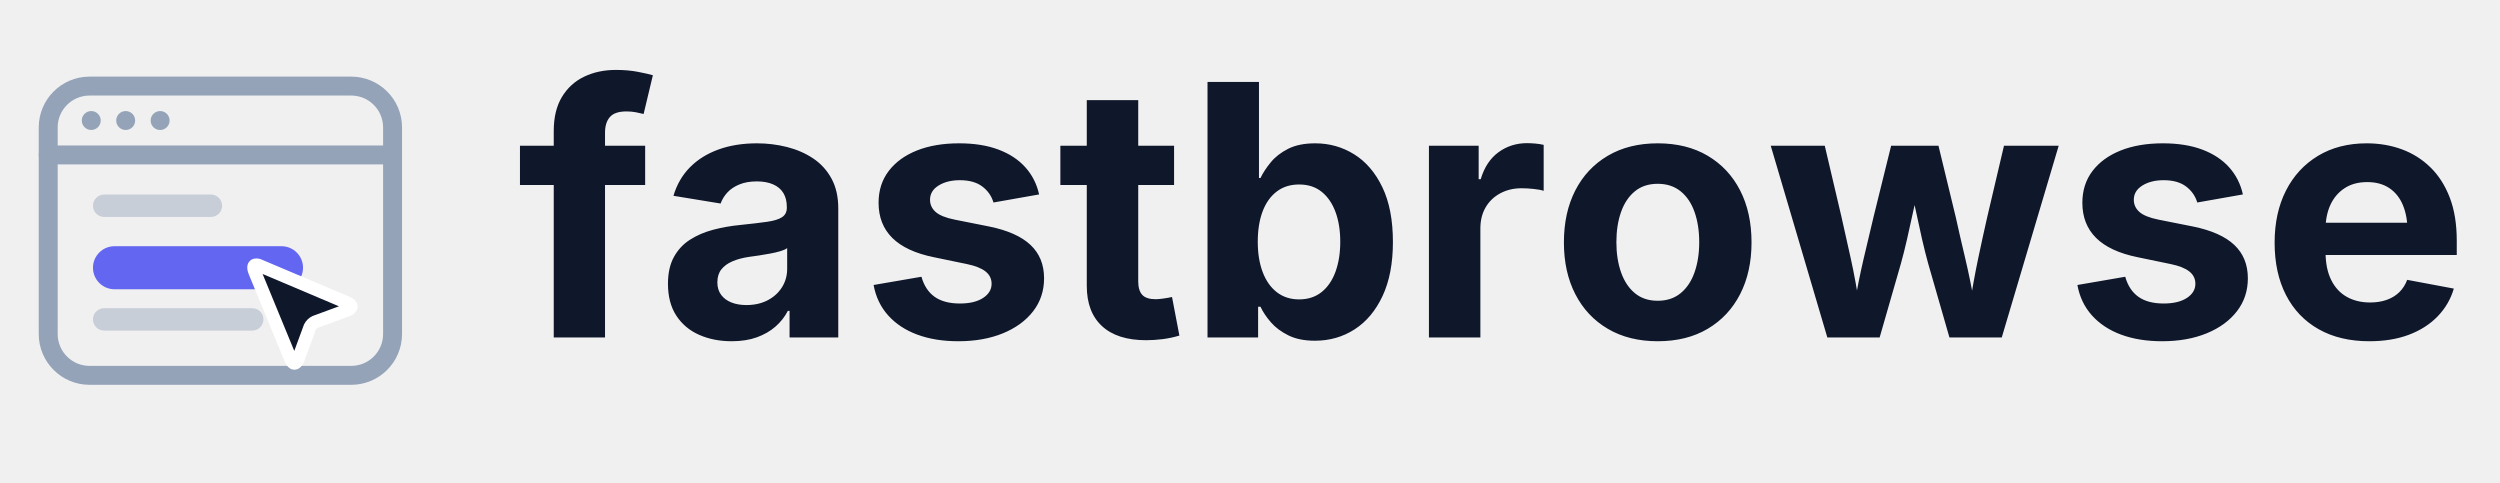
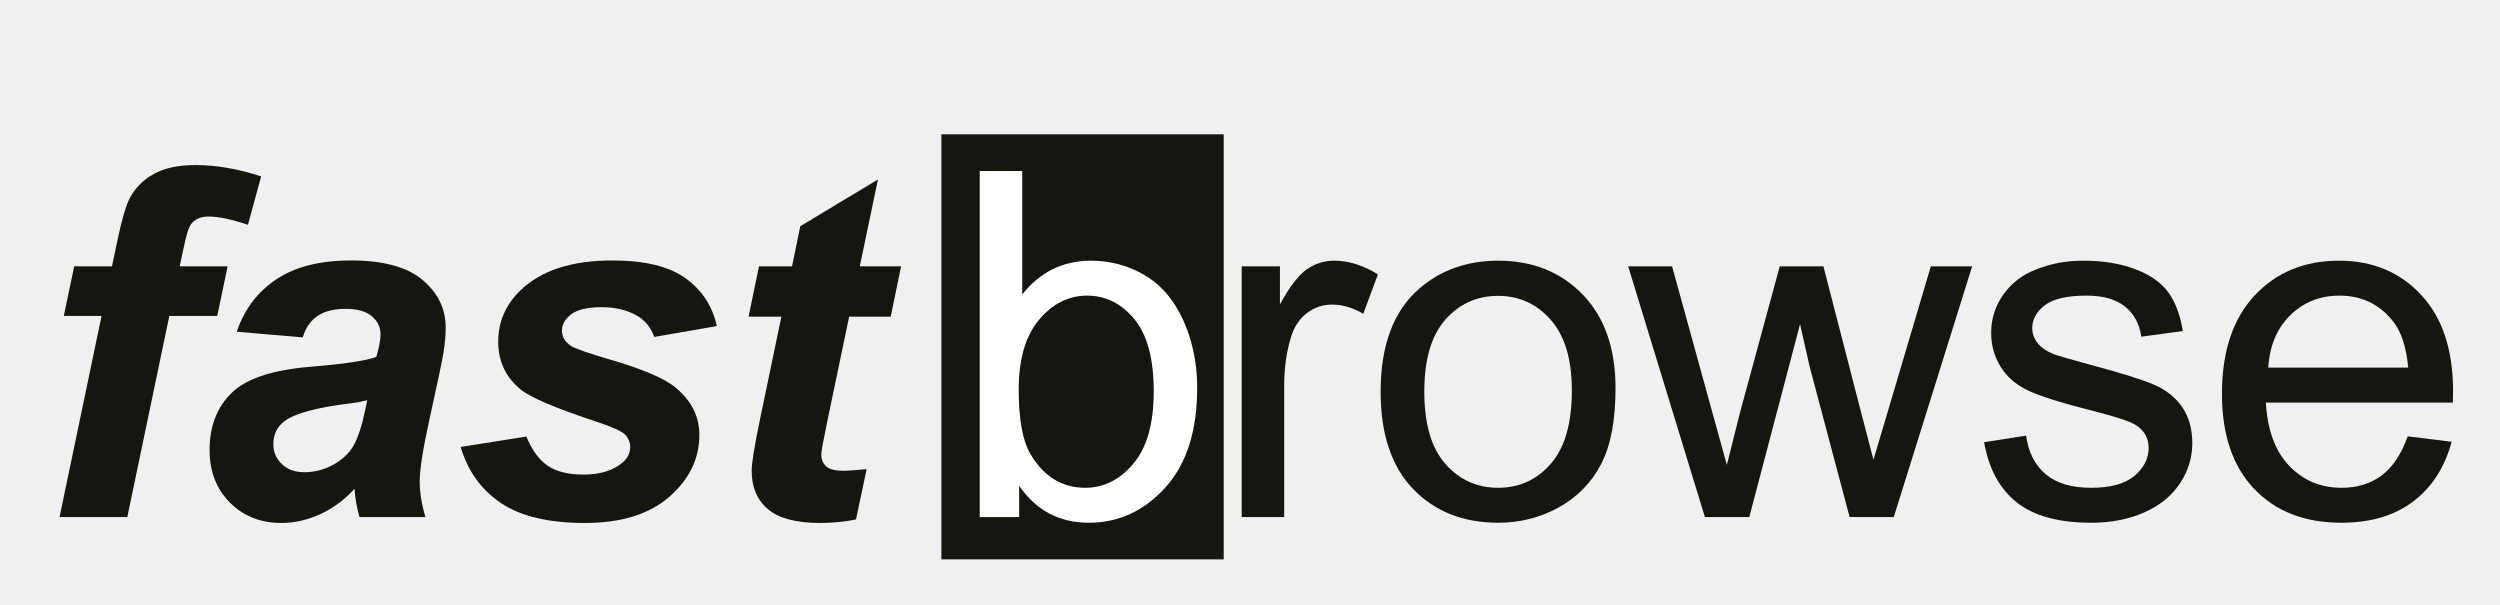
- <svg xmlns="http://www.w3.org/2000/svg" viewBox="0 0 726 140" width="726" height="140" role="img" aria-label="fastbrowse">
-   <g transform="translate(0,6) scale(0.25)">
-     <rect x="56" y="76" width="400" height="336" rx="48" fill="none" stroke="#94A3B8" stroke-width="22" />
-     <path d="M56 156h400" stroke="#94A3B8" stroke-width="22" stroke-linecap="round" />
-     <circle cx="106" cy="116" r="11" fill="#94A3B8" />
-     <circle cx="146" cy="116" r="11" fill="#94A3B8" />
-     <circle cx="186" cy="116" r="11" fill="#94A3B8" />
-     <rect x="108" y="202" width="150" height="26" rx="13" fill="#94A3B8" opacity="0.45" />
-     <rect x="108" y="334" width="198" height="26" rx="13" fill="#94A3B8" opacity="0.45" />
-     <rect x="108" y="262" width="244" height="50" rx="25" fill="#6366F1" />
-     <path d="M300 284 L404 328 Q412 332 404 336 L366 350 Q362 352 360 356 L346 394 Q342 402 338 394 L296 292 Q292 282 300 284 Z" fill="#0F172A" stroke="#FFFFFF" stroke-width="15" stroke-linejoin="round" stroke-linecap="round" />
-   </g>
-   <g transform="translate(150,98) scale(1.02)">
-     <path d="M36.621 -54.59V-43.408H0.977V-54.59ZM10.596 0.0V-58.789Q10.596 -64.6 12.915 -68.457Q15.234 -72.314 19.238 -74.243Q23.242 -76.172 28.32 -76.172Q31.787 -76.172 34.644 -75.61Q37.5 -75.049 38.818 -74.658L36.182 -63.623Q35.254 -63.867 34.009 -64.111Q32.764 -64.355 31.299 -64.355Q27.979 -64.355 26.587 -62.769Q25.195 -61.182 25.195 -58.301V0.0ZM61.279 1.074Q56.104 1.074 51.978 -0.757Q47.852 -2.588 45.483 -6.226Q43.115 -9.863 43.115 -15.283Q43.115 -19.824 44.8 -22.9Q46.484 -25.977 49.39 -27.832Q52.295 -29.688 55.981 -30.664Q59.668 -31.641 63.721 -32.031Q68.457 -32.52 71.362 -32.935Q74.268 -33.35 75.61 -34.253Q76.953 -35.156 76.953 -36.914V-37.158Q76.953 -39.502 75.977 -41.113Q75.0 -42.725 73.071 -43.579Q71.143 -44.434 68.408 -44.434Q65.576 -44.434 63.477 -43.579Q61.377 -42.725 60.059 -41.309Q58.74 -39.893 58.105 -38.135L44.678 -40.332Q46.094 -45.117 49.365 -48.438Q52.637 -51.758 57.495 -53.516Q62.354 -55.273 68.457 -55.273Q72.852 -55.273 77.002 -54.224Q81.152 -53.174 84.448 -50.977Q87.744 -48.779 89.673 -45.239Q91.602 -41.699 91.602 -36.768V0.0H77.734V-7.568H77.246Q75.928 -5.029 73.73 -3.101Q71.533 -1.172 68.433 -0.049Q65.332 1.074 61.279 1.074ZM65.43 -9.229Q68.896 -9.229 71.509 -10.596Q74.121 -11.963 75.586 -14.307Q77.051 -16.65 77.051 -19.531V-25.439Q76.416 -24.951 75.098 -24.561Q73.779 -24.17 72.168 -23.877Q70.557 -23.584 68.994 -23.34Q67.432 -23.096 66.211 -22.949Q63.525 -22.559 61.475 -21.68Q59.424 -20.801 58.301 -19.36Q57.178 -17.92 57.178 -15.674Q57.178 -13.574 58.252 -12.134Q59.326 -10.693 61.182 -9.961Q63.037 -9.229 65.43 -9.229ZM125.781 1.074Q119.189 1.074 114.111 -0.806Q109.033 -2.686 105.811 -6.274Q102.588 -9.863 101.66 -14.941L115.283 -17.285Q116.357 -13.477 119.043 -11.572Q121.729 -9.668 126.221 -9.668Q130.42 -9.668 132.837 -11.255Q135.254 -12.842 135.254 -15.283Q135.254 -17.432 133.521 -18.799Q131.787 -20.166 128.223 -20.898L118.799 -22.852Q110.889 -24.463 106.982 -28.345Q103.076 -32.227 103.076 -38.33Q103.076 -43.604 105.957 -47.388Q108.838 -51.172 113.965 -53.223Q119.092 -55.273 126.025 -55.273Q132.471 -55.273 137.207 -53.491Q141.943 -51.709 144.873 -48.438Q147.803 -45.166 148.779 -40.723L135.791 -38.428Q134.961 -41.211 132.593 -42.993Q130.225 -44.775 126.221 -44.775Q122.607 -44.775 120.166 -43.262Q117.725 -41.748 117.725 -39.209Q117.725 -37.158 119.312 -35.742Q120.898 -34.326 124.756 -33.545L134.57 -31.592Q142.48 -29.98 146.338 -26.343Q150.195 -22.705 150.195 -16.846Q150.195 -11.475 147.07 -7.446Q143.945 -3.418 138.452 -1.172Q132.959 1.074 125.781 1.074ZM187.207 -54.59V-43.408H154.834V-54.59ZM162.354 -67.578H177.002V-15.967Q177.002 -13.379 178.149 -12.134Q179.297 -10.889 181.982 -10.889Q182.812 -10.889 184.326 -11.108Q185.84 -11.328 186.621 -11.523L188.721 -0.537Q186.279 0.195 183.862 0.488Q181.445 0.781 179.248 0.781Q171.045 0.781 166.699 -3.223Q162.354 -7.227 162.354 -14.697ZM227.295 0.928Q222.852 0.928 219.775 -0.586Q216.699 -2.1 214.771 -4.321Q212.842 -6.543 211.816 -8.74H211.133V0.0H196.729V-72.754H211.377V-45.41H211.816Q212.842 -47.559 214.722 -49.854Q216.602 -52.148 219.678 -53.711Q222.754 -55.273 227.393 -55.273Q233.447 -55.273 238.477 -52.148Q243.506 -49.023 246.509 -42.773Q249.512 -36.523 249.512 -27.197Q249.512 -18.115 246.582 -11.841Q243.652 -5.566 238.623 -2.319Q233.594 0.928 227.295 0.928ZM222.803 -10.84Q226.611 -10.84 229.224 -12.939Q231.836 -15.039 233.179 -18.75Q234.521 -22.461 234.521 -27.246Q234.521 -32.031 233.179 -35.693Q231.836 -39.355 229.248 -41.455Q226.66 -43.555 222.803 -43.555Q219.043 -43.555 216.406 -41.528Q213.77 -39.502 212.402 -35.864Q211.035 -32.227 211.035 -27.246Q211.035 -22.314 212.427 -18.628Q213.818 -14.941 216.455 -12.891Q219.092 -10.84 222.803 -10.84ZM259.766 0.0V-54.59H273.926V-45.068H274.512Q276.025 -50.146 279.565 -52.734Q283.105 -55.322 287.695 -55.322Q288.818 -55.322 290.137 -55.2Q291.455 -55.078 292.432 -54.834V-41.748Q291.455 -42.09 289.6 -42.285Q287.744 -42.48 286.084 -42.48Q282.764 -42.48 280.078 -41.04Q277.393 -39.6 275.903 -37.036Q274.414 -34.473 274.414 -31.055V0.0ZM324.902 1.074Q316.699 1.074 310.693 -2.466Q304.688 -6.006 301.44 -12.329Q298.193 -18.652 298.193 -27.051Q298.193 -35.547 301.44 -41.87Q304.688 -48.193 310.693 -51.733Q316.699 -55.273 324.902 -55.273Q333.154 -55.273 339.136 -51.733Q345.117 -48.193 348.364 -41.87Q351.611 -35.547 351.611 -27.051Q351.611 -18.652 348.364 -12.329Q345.117 -6.006 339.136 -2.466Q333.154 1.074 324.902 1.074ZM324.902 -10.449Q328.809 -10.449 331.445 -12.622Q334.082 -14.795 335.4 -18.579Q336.719 -22.363 336.719 -27.1Q336.719 -31.934 335.4 -35.693Q334.082 -39.453 331.445 -41.602Q328.809 -43.75 324.902 -43.75Q320.996 -43.75 318.384 -41.602Q315.771 -39.453 314.453 -35.693Q313.135 -31.934 313.135 -27.1Q313.135 -22.363 314.453 -18.579Q315.771 -14.795 318.384 -12.622Q320.996 -10.449 324.902 -10.449ZM373.193 0.0 357.08 -54.59H372.461L377.197 -34.424Q378.418 -29.004 379.834 -22.632Q381.25 -16.26 382.422 -8.545H380.762Q382.031 -16.064 383.545 -22.485Q385.059 -28.906 386.377 -34.424L391.357 -54.59H404.834L409.717 -34.424Q410.938 -28.906 412.451 -22.534Q413.965 -16.162 415.283 -8.545H413.623Q414.795 -16.113 416.138 -22.485Q417.48 -28.857 418.75 -34.424L423.486 -54.59H439.062L422.852 0.0H407.959L401.904 -21.045Q401.025 -24.219 400.146 -28.052Q399.268 -31.885 398.438 -35.864Q397.607 -39.844 396.729 -43.311H399.316Q398.486 -39.844 397.632 -35.864Q396.777 -31.885 395.898 -28.027Q395.02 -24.17 394.141 -21.045L388.086 0.0ZM468.506 1.074Q461.914 1.074 456.836 -0.806Q451.758 -2.686 448.535 -6.274Q445.312 -9.863 444.385 -14.941L458.008 -17.285Q459.082 -13.477 461.768 -11.572Q464.453 -9.668 468.945 -9.668Q473.145 -9.668 475.562 -11.255Q477.979 -12.842 477.979 -15.283Q477.979 -17.432 476.245 -18.799Q474.512 -20.166 470.947 -20.898L461.523 -22.852Q453.613 -24.463 449.707 -28.345Q445.801 -32.227 445.801 -38.33Q445.801 -43.604 448.682 -47.388Q451.562 -51.172 456.689 -53.223Q461.816 -55.273 468.75 -55.273Q475.195 -55.273 479.932 -53.491Q484.668 -51.709 487.598 -48.438Q490.527 -45.166 491.504 -40.723L478.516 -38.428Q477.686 -41.211 475.317 -42.993Q472.949 -44.775 468.945 -44.775Q465.332 -44.775 462.891 -43.262Q460.449 -41.748 460.449 -39.209Q460.449 -37.158 462.036 -35.742Q463.623 -34.326 467.48 -33.545L477.295 -31.592Q485.205 -29.98 489.062 -26.343Q492.92 -22.705 492.92 -16.846Q492.92 -11.475 489.795 -7.446Q486.67 -3.418 481.177 -1.172Q475.684 1.074 468.506 1.074ZM527.49 1.074Q519.141 1.074 513.086 -2.344Q507.031 -5.762 503.784 -12.061Q500.537 -18.359 500.537 -27.002Q500.537 -35.449 503.76 -41.797Q506.982 -48.145 512.891 -51.709Q518.799 -55.273 526.758 -55.273Q532.129 -55.273 536.768 -53.564Q541.406 -51.855 544.922 -48.413Q548.438 -44.971 550.415 -39.795Q552.393 -34.619 552.393 -27.588V-23.486H506.543V-32.666H545.215L538.379 -30.225Q538.379 -34.473 537.085 -37.622Q535.791 -40.771 533.228 -42.505Q530.664 -44.238 526.904 -44.238Q523.096 -44.238 520.435 -42.48Q517.773 -40.723 516.406 -37.72Q515.039 -34.717 515.039 -30.859V-24.365Q515.039 -19.629 516.626 -16.406Q518.213 -13.184 521.069 -11.572Q523.926 -9.961 527.734 -9.961Q530.322 -9.961 532.422 -10.693Q534.521 -11.426 536.011 -12.866Q537.5 -14.307 538.281 -16.406L551.562 -13.916Q550.244 -9.424 546.973 -6.03Q543.701 -2.637 538.794 -0.781Q533.887 1.074 527.49 1.074Z" fill="#0F172A" />
-   </g>
+ <svg xmlns="http://www.w3.org/2000/svg" viewBox="0 0 372.29 90" role="img" aria-label="fastbrowse">
+   <rect x="140.19" y="20" width="42.04" height="63.3" fill="#17150f" />
+   <path d="M33.898 39.664 32.352 47.047H25.215L18.957 77.0H8.867L15.125 47.047H9.5L11.047 39.664H16.672L17.48 35.832Q18.465 31.121 19.344 29.469Q20.539 27.219 22.912 25.9Q25.285 24.582 29.117 24.582Q33.758 24.582 38.891 26.27L36.922 33.477Q33.301 32.246 31.051 32.246Q29.328 32.246 28.484 33.336Q27.922 34.039 27.324 37.027L26.762 39.664Z" fill="#17150f" />
+   <path d="M45.098 50.246 35.254 49.402Q36.941 44.41 41.143 41.598Q45.344 38.785 52.27 38.785Q59.477 38.785 62.922 41.686Q66.367 44.586 66.367 48.77Q66.367 50.457 66.068 52.355Q65.77 54.254 63.977 62.34Q62.5 69.02 62.5 71.691Q62.5 74.082 63.344 77.0H53.535Q52.938 74.961 52.797 72.781Q50.582 75.242 47.699 76.561Q44.816 77.879 41.898 77.879Q37.258 77.879 34.234 74.838Q31.211 71.797 31.211 67.016Q31.211 61.672 34.533 58.473Q37.855 55.273 46.398 54.605Q53.605 54.008 56.031 53.164Q56.664 51.055 56.664 49.789Q56.664 48.172 55.363 47.082Q54.062 45.992 51.496 45.992Q48.789 45.992 47.225 47.1Q45.66 48.207 45.098 50.246ZM54.695 59.598Q53.781 59.844 52.27 60.055Q44.676 60.969 42.355 62.727Q40.703 63.992 40.703 66.137Q40.703 67.895 41.969 69.107Q43.234 70.32 45.309 70.32Q47.594 70.32 49.615 69.213Q51.637 68.105 52.639 66.365Q53.641 64.625 54.414 60.934Z" fill="#17150f" />
+   <path d="M68.602 66.559 78.375 65.012Q79.676 68.105 81.609 69.389Q83.543 70.672 86.883 70.672Q90.328 70.672 92.402 69.125Q93.844 68.07 93.844 66.559Q93.844 65.539 93.105 64.73Q92.332 63.957 88.922 62.832Q79.781 59.809 77.602 58.051Q74.191 55.309 74.191 50.879Q74.191 46.449 77.496 43.25Q82.102 38.785 91.172 38.785Q98.379 38.785 102.07 41.422Q105.762 44.059 106.746 48.559L97.43 50.176Q96.691 48.137 95.039 47.117Q92.789 45.746 89.625 45.746Q86.461 45.746 85.072 46.801Q83.684 47.855 83.684 49.227Q83.684 50.633 85.09 51.547Q85.969 52.109 90.75 53.516Q98.133 55.66 100.629 57.734Q104.145 60.652 104.145 64.766Q104.145 70.074 99.68 73.977Q95.215 77.879 87.094 77.879Q79.008 77.879 74.596 74.908Q70.184 71.938 68.602 66.559Z" fill="#17150f" />
+   <path d="M111.477 47.152 113.023 39.664H117.945L119.176 33.688L130.742 26.727L128.035 39.664H134.188L132.641 47.152H126.453L123.184 62.797Q122.305 67.051 122.305 67.648Q122.305 68.809 123.043 69.459Q123.781 70.109 125.715 70.109Q126.383 70.109 129.055 69.863L127.473 77.352Q124.871 77.879 122.129 77.879Q116.785 77.879 114.359 75.822Q111.934 73.766 111.934 70.109Q111.934 68.387 113.234 62.164L116.363 47.152Z" fill="#17150f" />
+   <path d="M151.77 77.0H145.898V25.461H152.227V43.848Q156.234 38.82 162.457 38.82Q165.902 38.82 168.979 40.209Q172.055 41.598 174.041 44.111Q176.027 46.625 177.152 50.176Q178.277 53.727 178.277 57.77Q178.277 67.367 173.531 72.605Q168.785 77.844 162.141 77.844Q155.531 77.844 151.77 72.324ZM151.699 58.051Q151.699 64.766 153.527 67.754Q156.516 72.641 161.613 72.641Q165.762 72.641 168.785 69.037Q171.809 65.434 171.809 58.297Q171.809 50.984 168.908 47.504Q166.008 44.023 161.895 44.023Q157.746 44.023 154.723 47.627Q151.699 51.23 151.699 58.051Z" fill="#ffffff" />
+   <path d="M184.906 77.0V39.664H190.602V45.324Q192.781 41.352 194.627 40.086Q196.473 38.82 198.688 38.82Q201.887 38.82 205.191 40.859L203.012 46.73Q200.691 45.359 198.371 45.359Q196.297 45.359 194.645 46.607Q192.992 47.855 192.289 50.07Q191.234 53.445 191.234 57.453V77.0Z" fill="#17150f" />
+   <path d="M205.598 58.332Q205.598 47.961 211.363 42.969Q216.18 38.82 223.105 38.82Q230.805 38.82 235.691 43.865Q240.578 48.91 240.578 57.805Q240.578 65.012 238.416 69.143Q236.254 73.273 232.123 75.559Q227.992 77.844 223.105 77.844Q215.266 77.844 210.432 72.816Q205.598 67.789 205.598 58.332ZM212.102 58.332Q212.102 65.504 215.23 69.072Q218.359 72.641 223.105 72.641Q227.816 72.641 230.945 69.055Q234.074 65.469 234.074 58.121Q234.074 51.195 230.928 47.627Q227.781 44.059 223.105 44.059Q218.359 44.059 215.23 47.609Q212.102 51.16 212.102 58.332Z" fill="#17150f" />
+   <path d="M253.887 77.0 242.461 39.664H249.0L254.941 61.215L257.156 69.23Q257.297 68.633 259.09 61.531L265.031 39.664H271.535L277.125 61.32L278.988 68.457L281.133 61.25L287.531 39.664H293.684L282.012 77.0H275.438L269.496 54.641L268.055 48.277L260.496 77.0Z" fill="#17150f" />
+   <path d="M295.461 65.855 301.719 64.871Q302.246 68.633 304.654 70.637Q307.062 72.641 311.387 72.641Q315.746 72.641 317.855 70.865Q319.965 69.09 319.965 66.699Q319.965 64.555 318.102 63.324Q316.801 62.48 311.633 61.18Q304.672 59.422 301.982 58.139Q299.293 56.855 297.904 54.588Q296.516 52.32 296.516 49.578Q296.516 47.082 297.658 44.955Q298.801 42.828 300.77 41.422Q302.246 40.332 304.795 39.576Q307.344 38.82 310.262 38.82Q314.656 38.82 317.979 40.086Q321.301 41.352 322.883 43.514Q324.465 45.676 325.062 49.297L318.875 50.141Q318.453 47.258 316.432 45.641Q314.41 44.023 310.719 44.023Q306.359 44.023 304.496 45.465Q302.633 46.906 302.633 48.84Q302.633 50.07 303.406 51.055Q304.18 52.074 305.832 52.742Q306.781 53.094 311.422 54.359Q318.137 56.152 320.791 57.295Q323.445 58.438 324.957 60.617Q326.469 62.797 326.469 66.031Q326.469 69.195 324.623 71.99Q322.777 74.785 319.297 76.314Q315.816 77.844 311.422 77.844Q304.145 77.844 300.33 74.82Q296.516 71.797 295.461 65.855Z" fill="#17150f" />
+   <path d="M358.551 64.977 365.09 65.785Q363.543 71.516 359.359 74.68Q355.176 77.844 348.672 77.844Q340.48 77.844 335.682 72.799Q330.883 67.754 330.883 58.648Q330.883 49.227 335.734 44.023Q340.586 38.82 348.32 38.82Q355.809 38.82 360.555 43.918Q365.301 49.016 365.301 58.262Q365.301 58.824 365.266 59.949H337.422Q337.773 66.102 340.902 69.371Q344.031 72.641 348.707 72.641Q352.188 72.641 354.648 70.812Q357.109 68.984 358.551 64.977ZM337.773 54.746H358.621Q358.199 50.035 356.23 47.68Q353.207 44.023 348.391 44.023Q344.031 44.023 341.061 46.941Q338.09 49.859 337.773 54.746Z" fill="#17150f" />
</svg>
